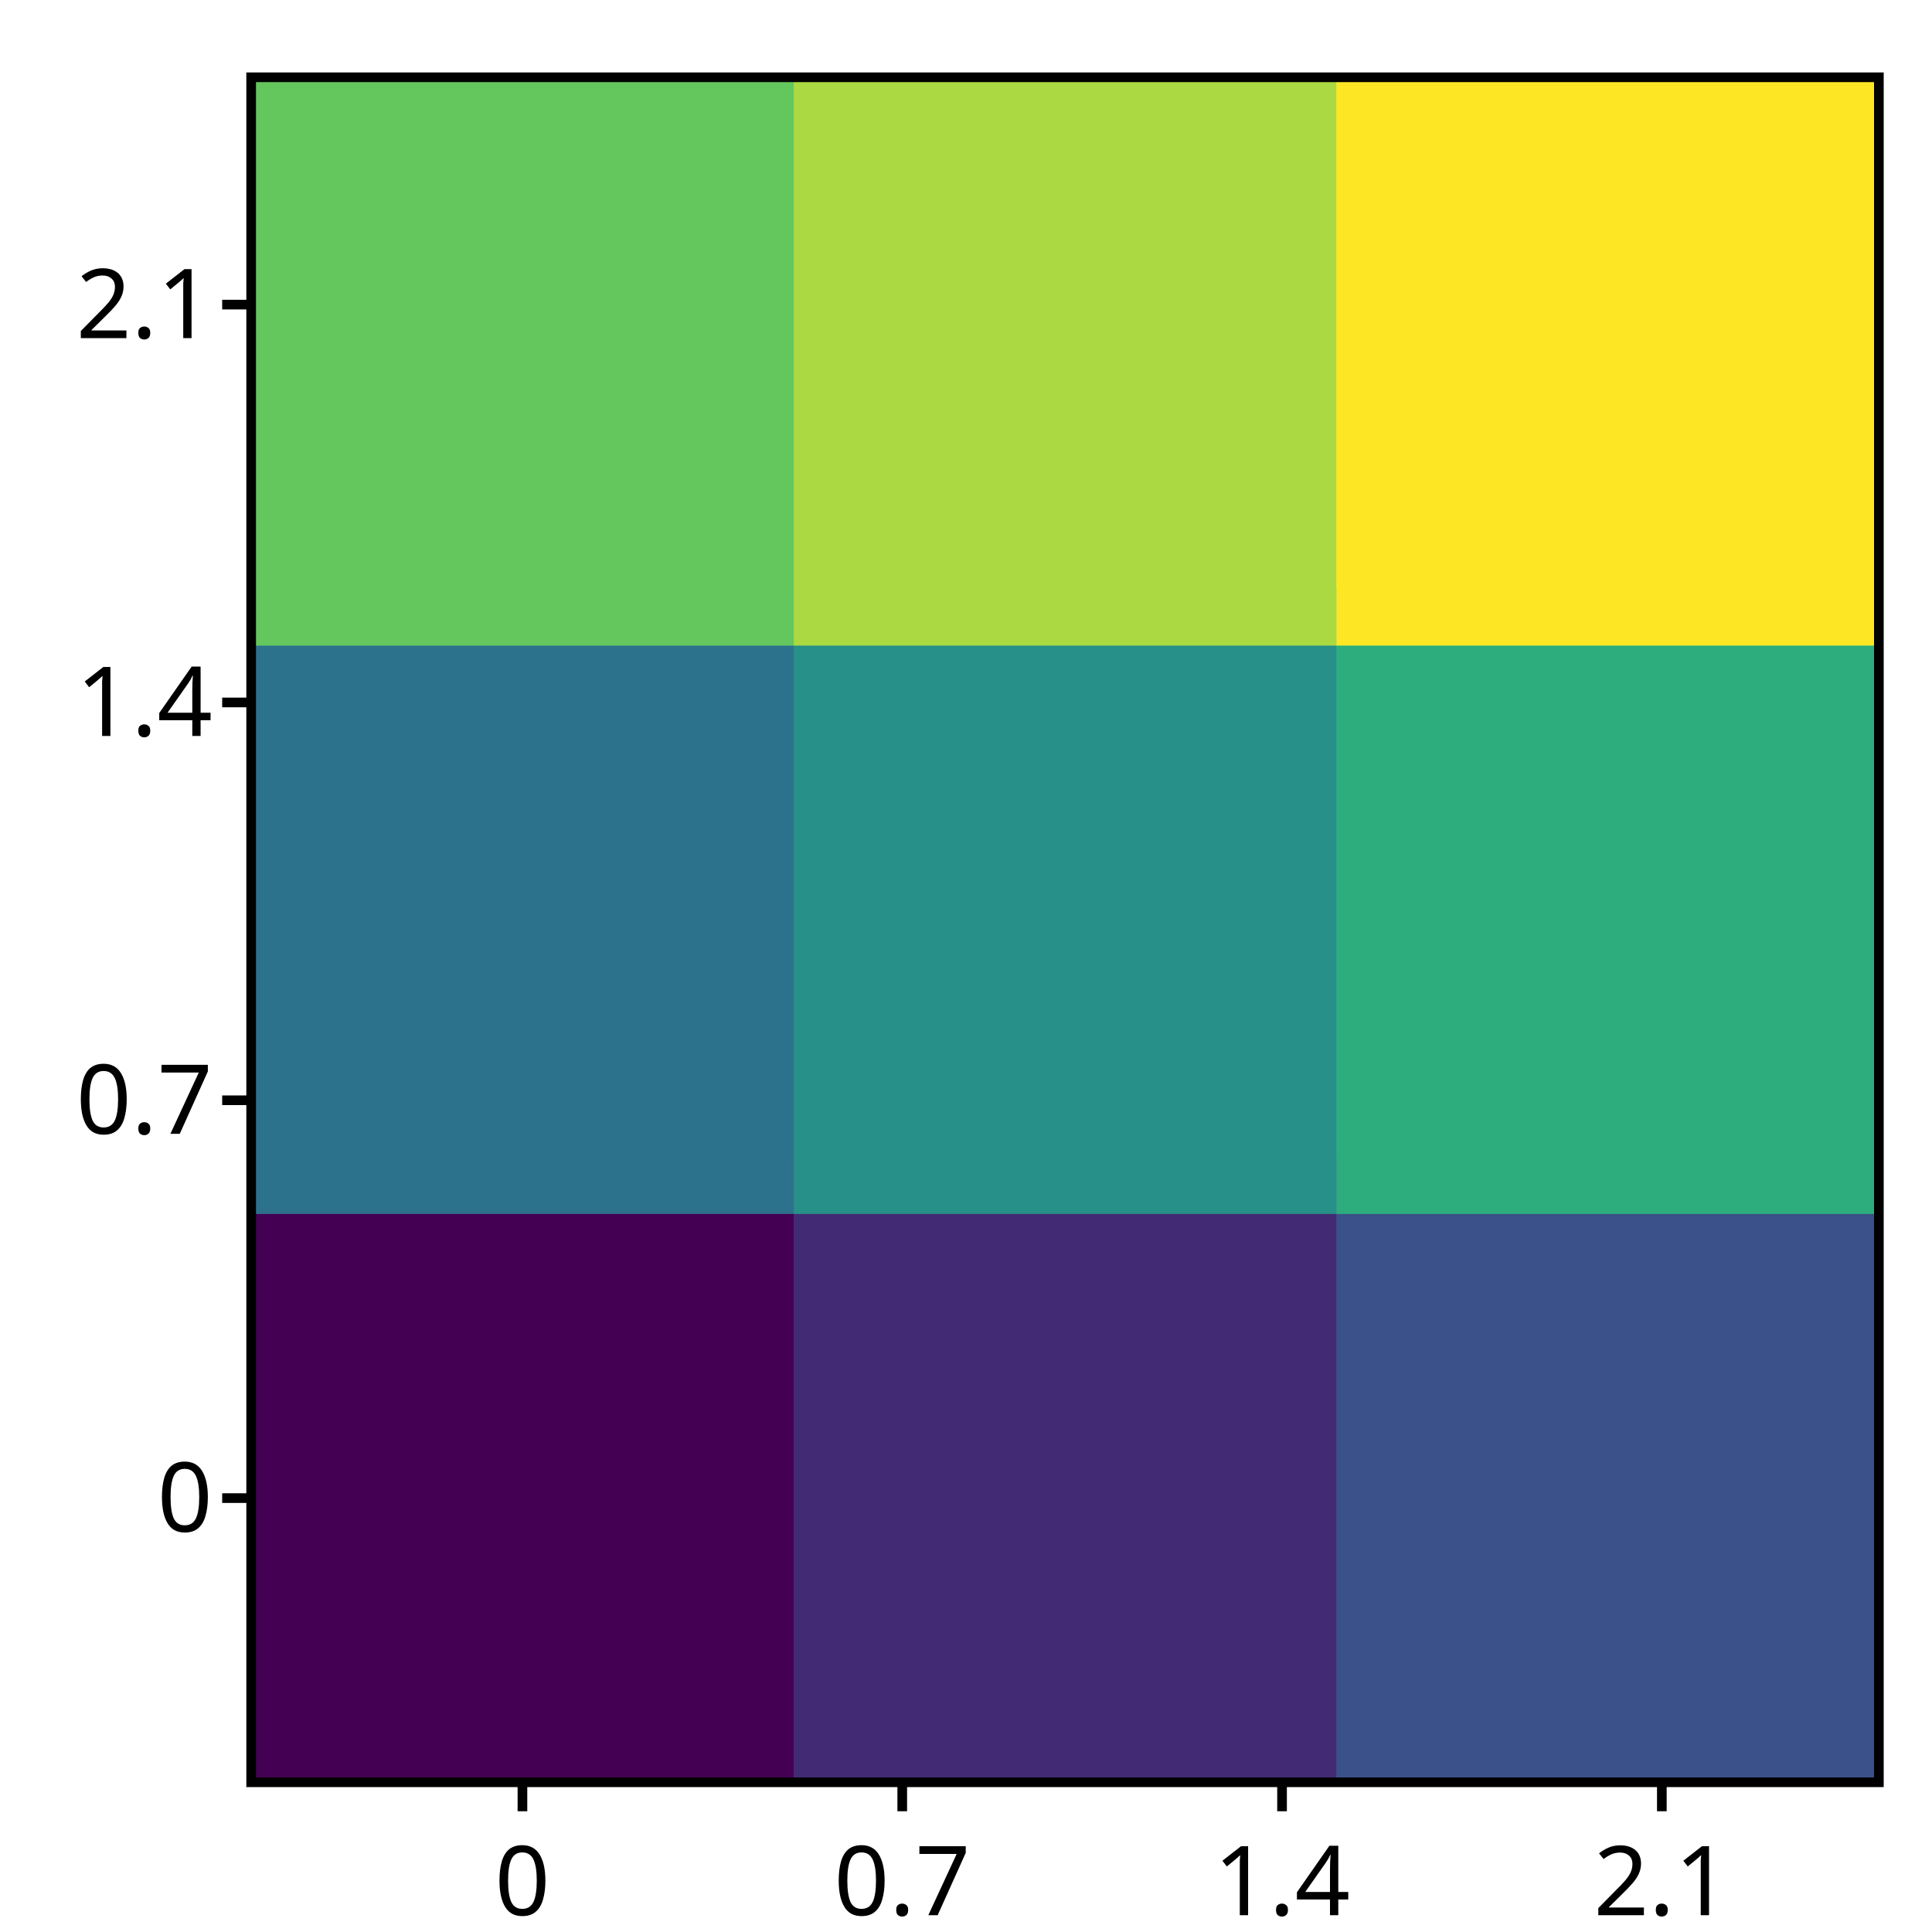
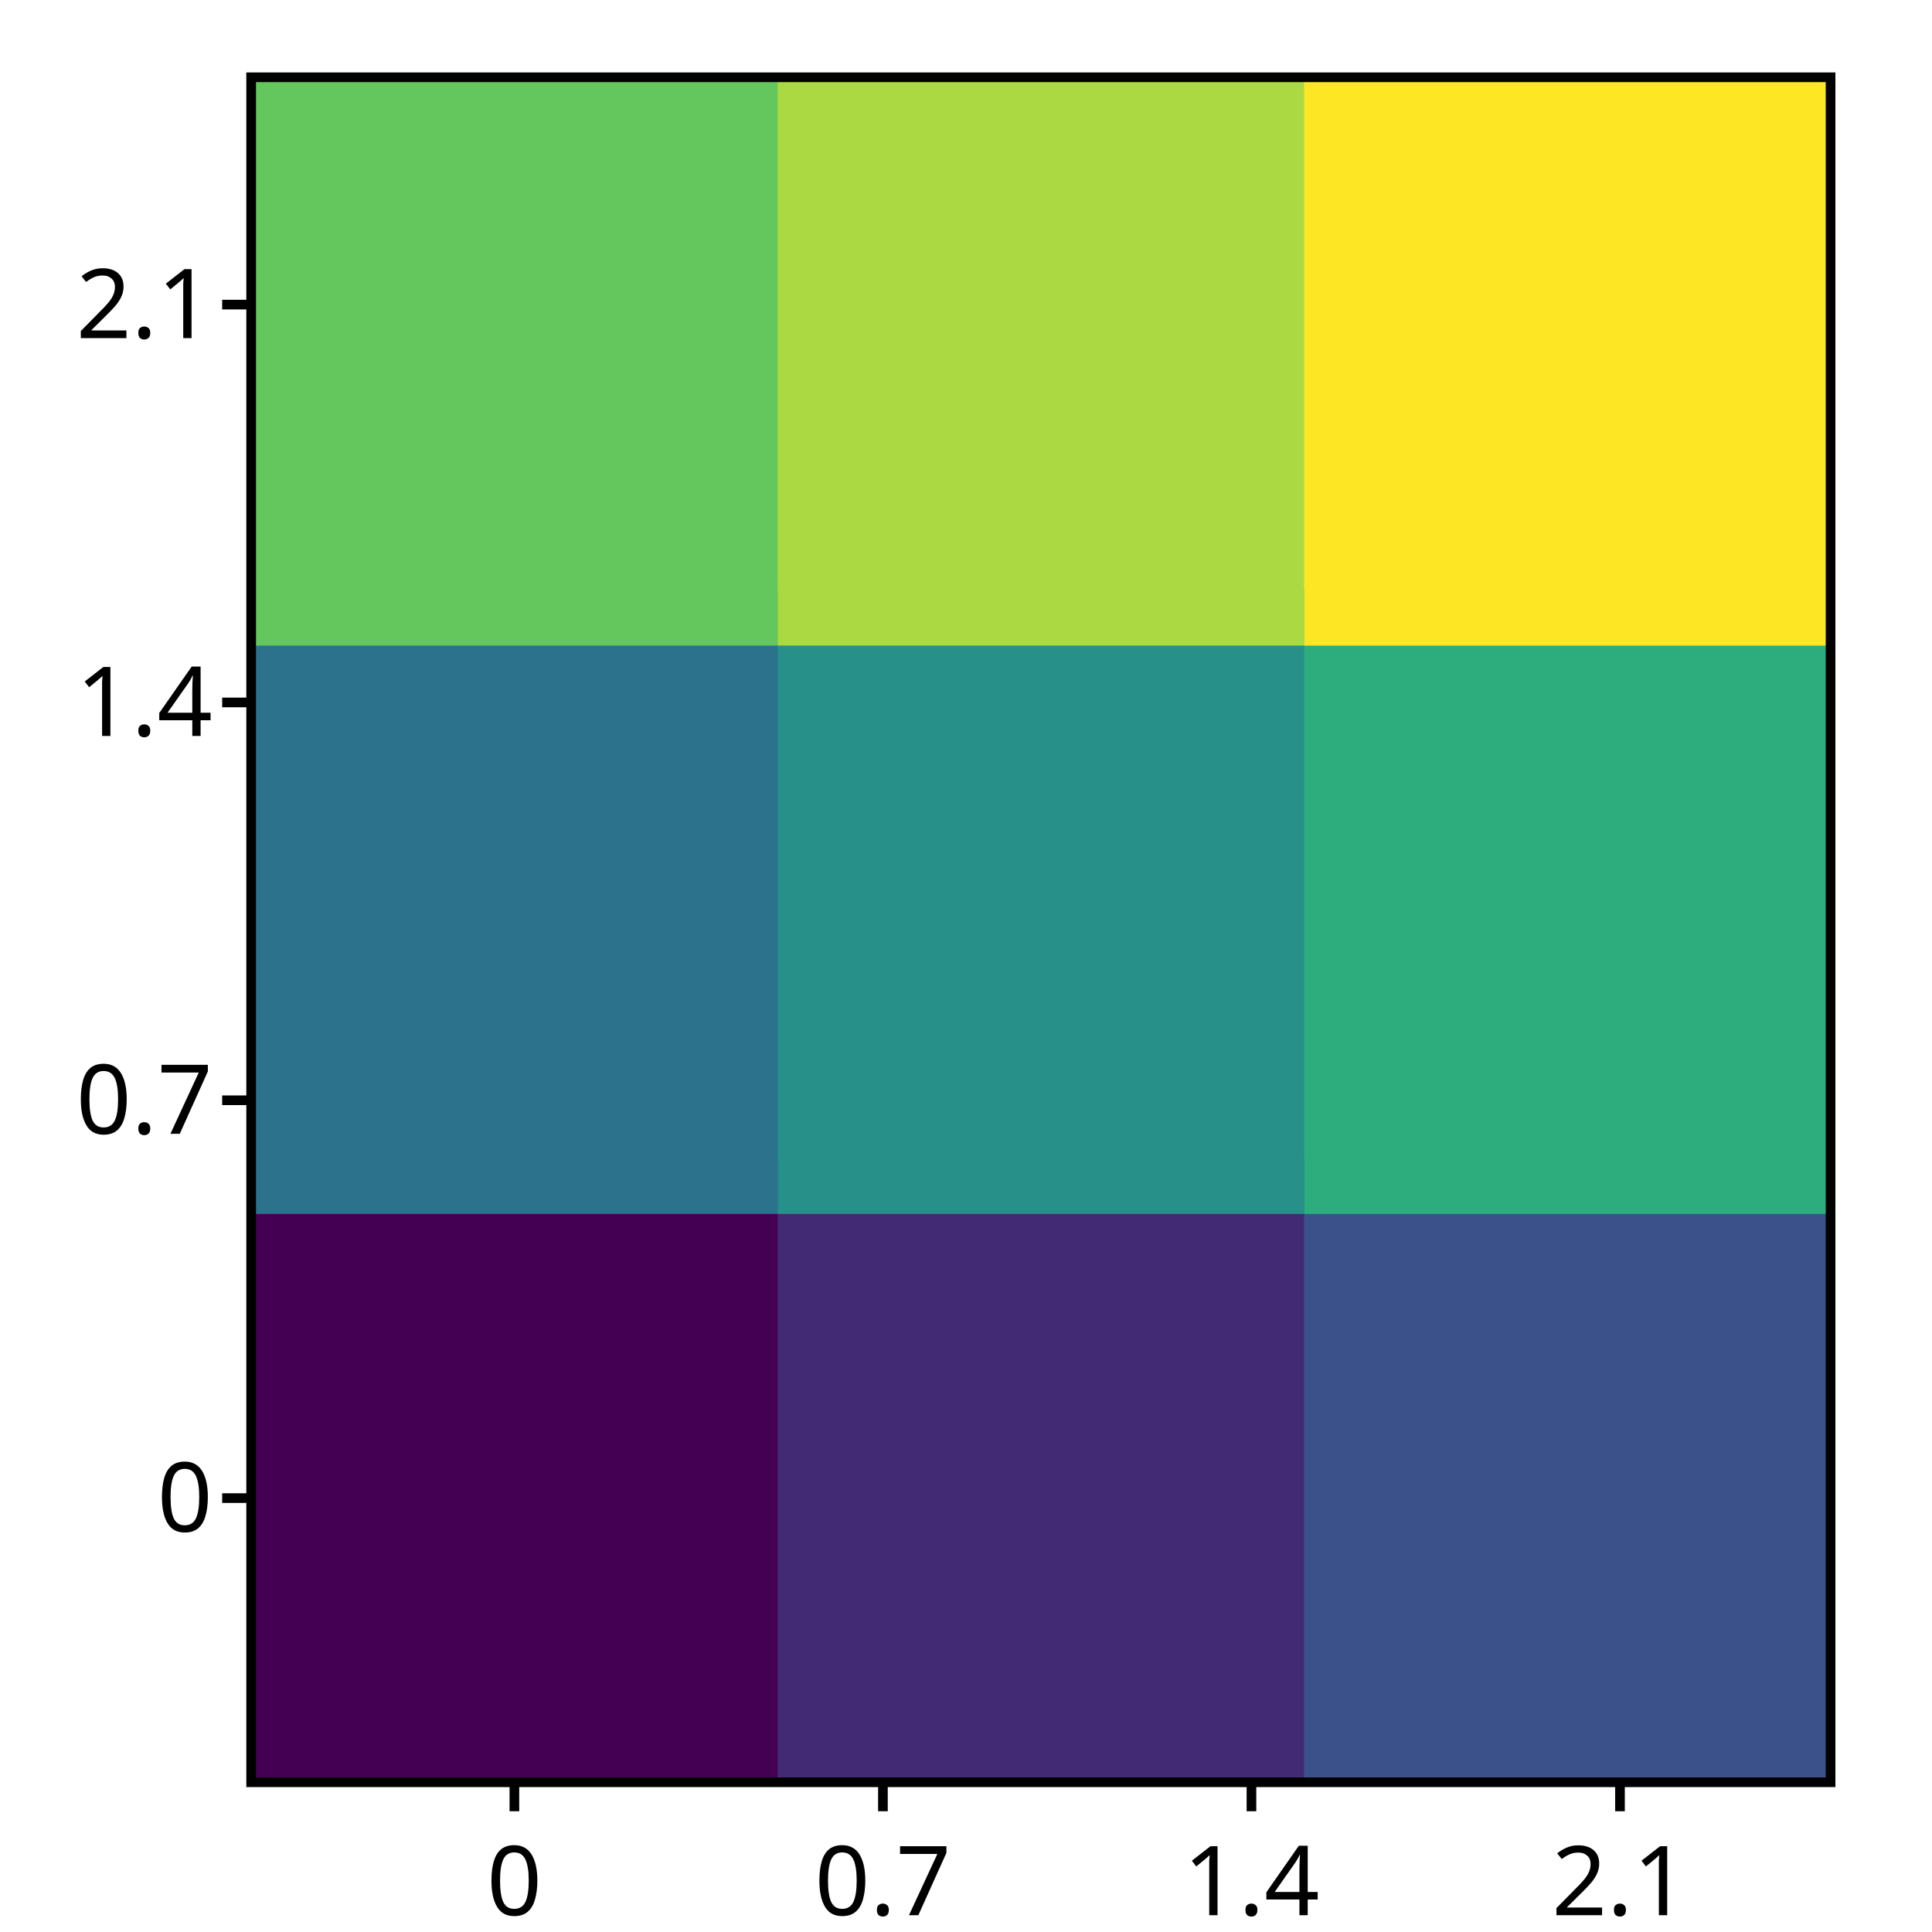
<svg xmlns="http://www.w3.org/2000/svg" viewBox="0 0 200 200" id="svg00004">
  <clipPath id="clipPath00004">
-     <rect x="26" y="8" width="168.5" height="176.5" id="rect00031" />
+     <rect x="26" y="8" width="163.5" height="176.5" id="rect00031" />
  </clipPath>
  <g id="g00007" clip-path="url(#clipPath00004)">
    <g id="g00008">
-       <rect stroke-width="0" fill="rgb(68, 1, 84)" fill-opacity="1" x="26" y="119.783" width="61.783" height="64.717" id="rect00032" />
-       <rect stroke-width="0" fill="rgb(44.875, 113.5, 141.125)" fill-opacity="1" x="26" y="60.95" width="61.783" height="64.717" id="rect00033" />
-       <rect stroke-width="0" fill="rgb(100, 198.75, 93.75)" fill-opacity="1" x="26" y="8" width="61.783" height="58.833" id="rect00034" />
-       <rect stroke-width="0" fill="rgb(66.125, 42.875, 115.875)" fill-opacity="1" x="82.167" y="119.783" width="61.783" height="64.717" id="rect00035" />
-       <rect stroke-width="0" fill="rgb(38, 144, 137)" fill-opacity="1" x="82.167" y="60.95" width="61.783" height="64.717" id="rect00036" />
-       <rect stroke-width="0" fill="rgb(171.125, 217.25, 64.5)" fill-opacity="1" x="82.167" y="8" width="61.783" height="58.833" id="rect00037" />
-       <rect stroke-width="0" fill="rgb(59.25, 81, 136.75)" fill-opacity="1" x="138.333" y="119.783" width="56.167" height="64.717" id="rect00038" />
-       <rect stroke-width="0" fill="rgb(45, 173.125, 125.625)" fill-opacity="1" x="138.333" y="60.95" width="56.167" height="64.717" id="rect00039" />
-       <rect stroke-width="0" fill="rgb(253, 231, 37)" fill-opacity="1" x="138.333" y="8" width="56.167" height="58.833" id="rect00040" />
+       <rect stroke-width="0" fill="rgb(68, 1, 84)" fill-opacity="1" x="26" y="119.783" width="59.95" height="64.717" id="rect00032" />
+       <rect stroke-width="0" fill="rgb(44.875, 113.5, 141.125)" fill-opacity="1" x="26" y="60.95" width="59.95" height="64.717" id="rect00033" />
+       <rect stroke-width="0" fill="rgb(100, 198.75, 93.75)" fill-opacity="1" x="26" y="8" width="59.95" height="58.833" id="rect00034" />
+       <rect stroke-width="0" fill="rgb(66.125, 42.875, 115.875)" fill-opacity="1" x="80.5" y="119.783" width="59.95" height="64.717" id="rect00035" />
+       <rect stroke-width="0" fill="rgb(38, 144, 137)" fill-opacity="1" x="80.5" y="60.95" width="59.95" height="64.717" id="rect00036" />
+       <rect stroke-width="0" fill="rgb(171.125, 217.25, 64.5)" fill-opacity="1" x="80.5" y="8" width="59.95" height="58.833" id="rect00037" />
+       <rect stroke-width="0" fill="rgb(59.25, 81, 136.75)" fill-opacity="1" x="135" y="119.783" width="54.5" height="64.717" id="rect00038" />
+       <rect stroke-width="0" fill="rgb(45, 173.125, 125.625)" fill-opacity="1" x="135" y="60.95" width="54.5" height="64.717" id="rect00039" />
+       <rect stroke-width="0" fill="rgb(253, 231, 37)" fill-opacity="1" x="135" y="8" width="54.5" height="58.833" id="rect00040" />
    </g>
  </g>
-   <rect stroke-width="1" stroke="black" fill="none" x="26" y="8" width="168.5" height="176.5" id="rect00031" />
-   <line x1="54.083" y1="184.5" x2="54.083" y2="187.5" stroke-width="1" stroke="black" id="line00025" />
-   <text x="54.083" y="190.5" font-size="10" font-family="sans-serif" text-anchor="middle" dominant-baseline="hanging" id="text00025">
+   <rect stroke-width="1" stroke="black" fill="none" x="26" y="8" width="163.5" height="176.5" id="rect00031" />
+   <line x1="53.25" y1="184.5" x2="53.25" y2="187.5" stroke-width="1" stroke="black" id="line00025" />
+   <text x="53.25" y="190.5" font-size="10" font-family="sans-serif" text-anchor="middle" dominant-baseline="hanging" id="text00025">
0   </text>
-   <line x1="93.4" y1="184.5" x2="93.4" y2="187.5" stroke-width="1" stroke="black" id="line00026" />
-   <text x="93.4" y="190.5" font-size="10" font-family="sans-serif" text-anchor="middle" dominant-baseline="hanging" id="text00026">
+   <line x1="91.4" y1="184.5" x2="91.4" y2="187.5" stroke-width="1" stroke="black" id="line00026" />
+   <text x="91.4" y="190.5" font-size="10" font-family="sans-serif" text-anchor="middle" dominant-baseline="hanging" id="text00026">
0.7   </text>
-   <line x1="132.717" y1="184.5" x2="132.717" y2="187.5" stroke-width="1" stroke="black" id="line00027" />
-   <text x="132.717" y="190.5" font-size="10" font-family="sans-serif" text-anchor="middle" dominant-baseline="hanging" id="text00027">
+   <line x1="129.55" y1="184.5" x2="129.55" y2="187.5" stroke-width="1" stroke="black" id="line00027" />
+   <text x="129.55" y="190.5" font-size="10" font-family="sans-serif" text-anchor="middle" dominant-baseline="hanging" id="text00027">
1.4   </text>
-   <line x1="172.033" y1="184.5" x2="172.033" y2="187.5" stroke-width="1" stroke="black" id="line00028" />
-   <text x="172.033" y="190.5" font-size="10" font-family="sans-serif" text-anchor="middle" dominant-baseline="hanging" id="text00028">
+   <line x1="167.7" y1="184.5" x2="167.7" y2="187.5" stroke-width="1" stroke="black" id="line00028" />
+   <text x="167.7" y="190.5" font-size="10" font-family="sans-serif" text-anchor="middle" dominant-baseline="hanging" id="text00028">
2.1   </text>
  <line x1="26" y1="155.083" x2="23" y2="155.083" stroke-width="1" stroke="black" id="line00029" />
  <text x="22" y="155.083" font-size="10" font-family="sans-serif" text-anchor="end" dominant-baseline="middle" id="text00029">
0   </text>
  <line x1="26" y1="113.9" x2="23" y2="113.9" stroke-width="1" stroke="black" id="line00030" />
  <text x="22" y="113.9" font-size="10" font-family="sans-serif" text-anchor="end" dominant-baseline="middle" id="text00030">
0.7   </text>
  <line x1="26" y1="72.717" x2="23" y2="72.717" stroke-width="1" stroke="black" id="line00031" />
  <text x="22" y="72.717" font-size="10" font-family="sans-serif" text-anchor="end" dominant-baseline="middle" id="text00031">
1.4   </text>
  <line x1="26" y1="31.533" x2="23" y2="31.533" stroke-width="1" stroke="black" id="line00032" />
  <text x="22" y="31.533" font-size="10" font-family="sans-serif" text-anchor="end" dominant-baseline="middle" id="text00032">
2.1   </text>
</svg>
